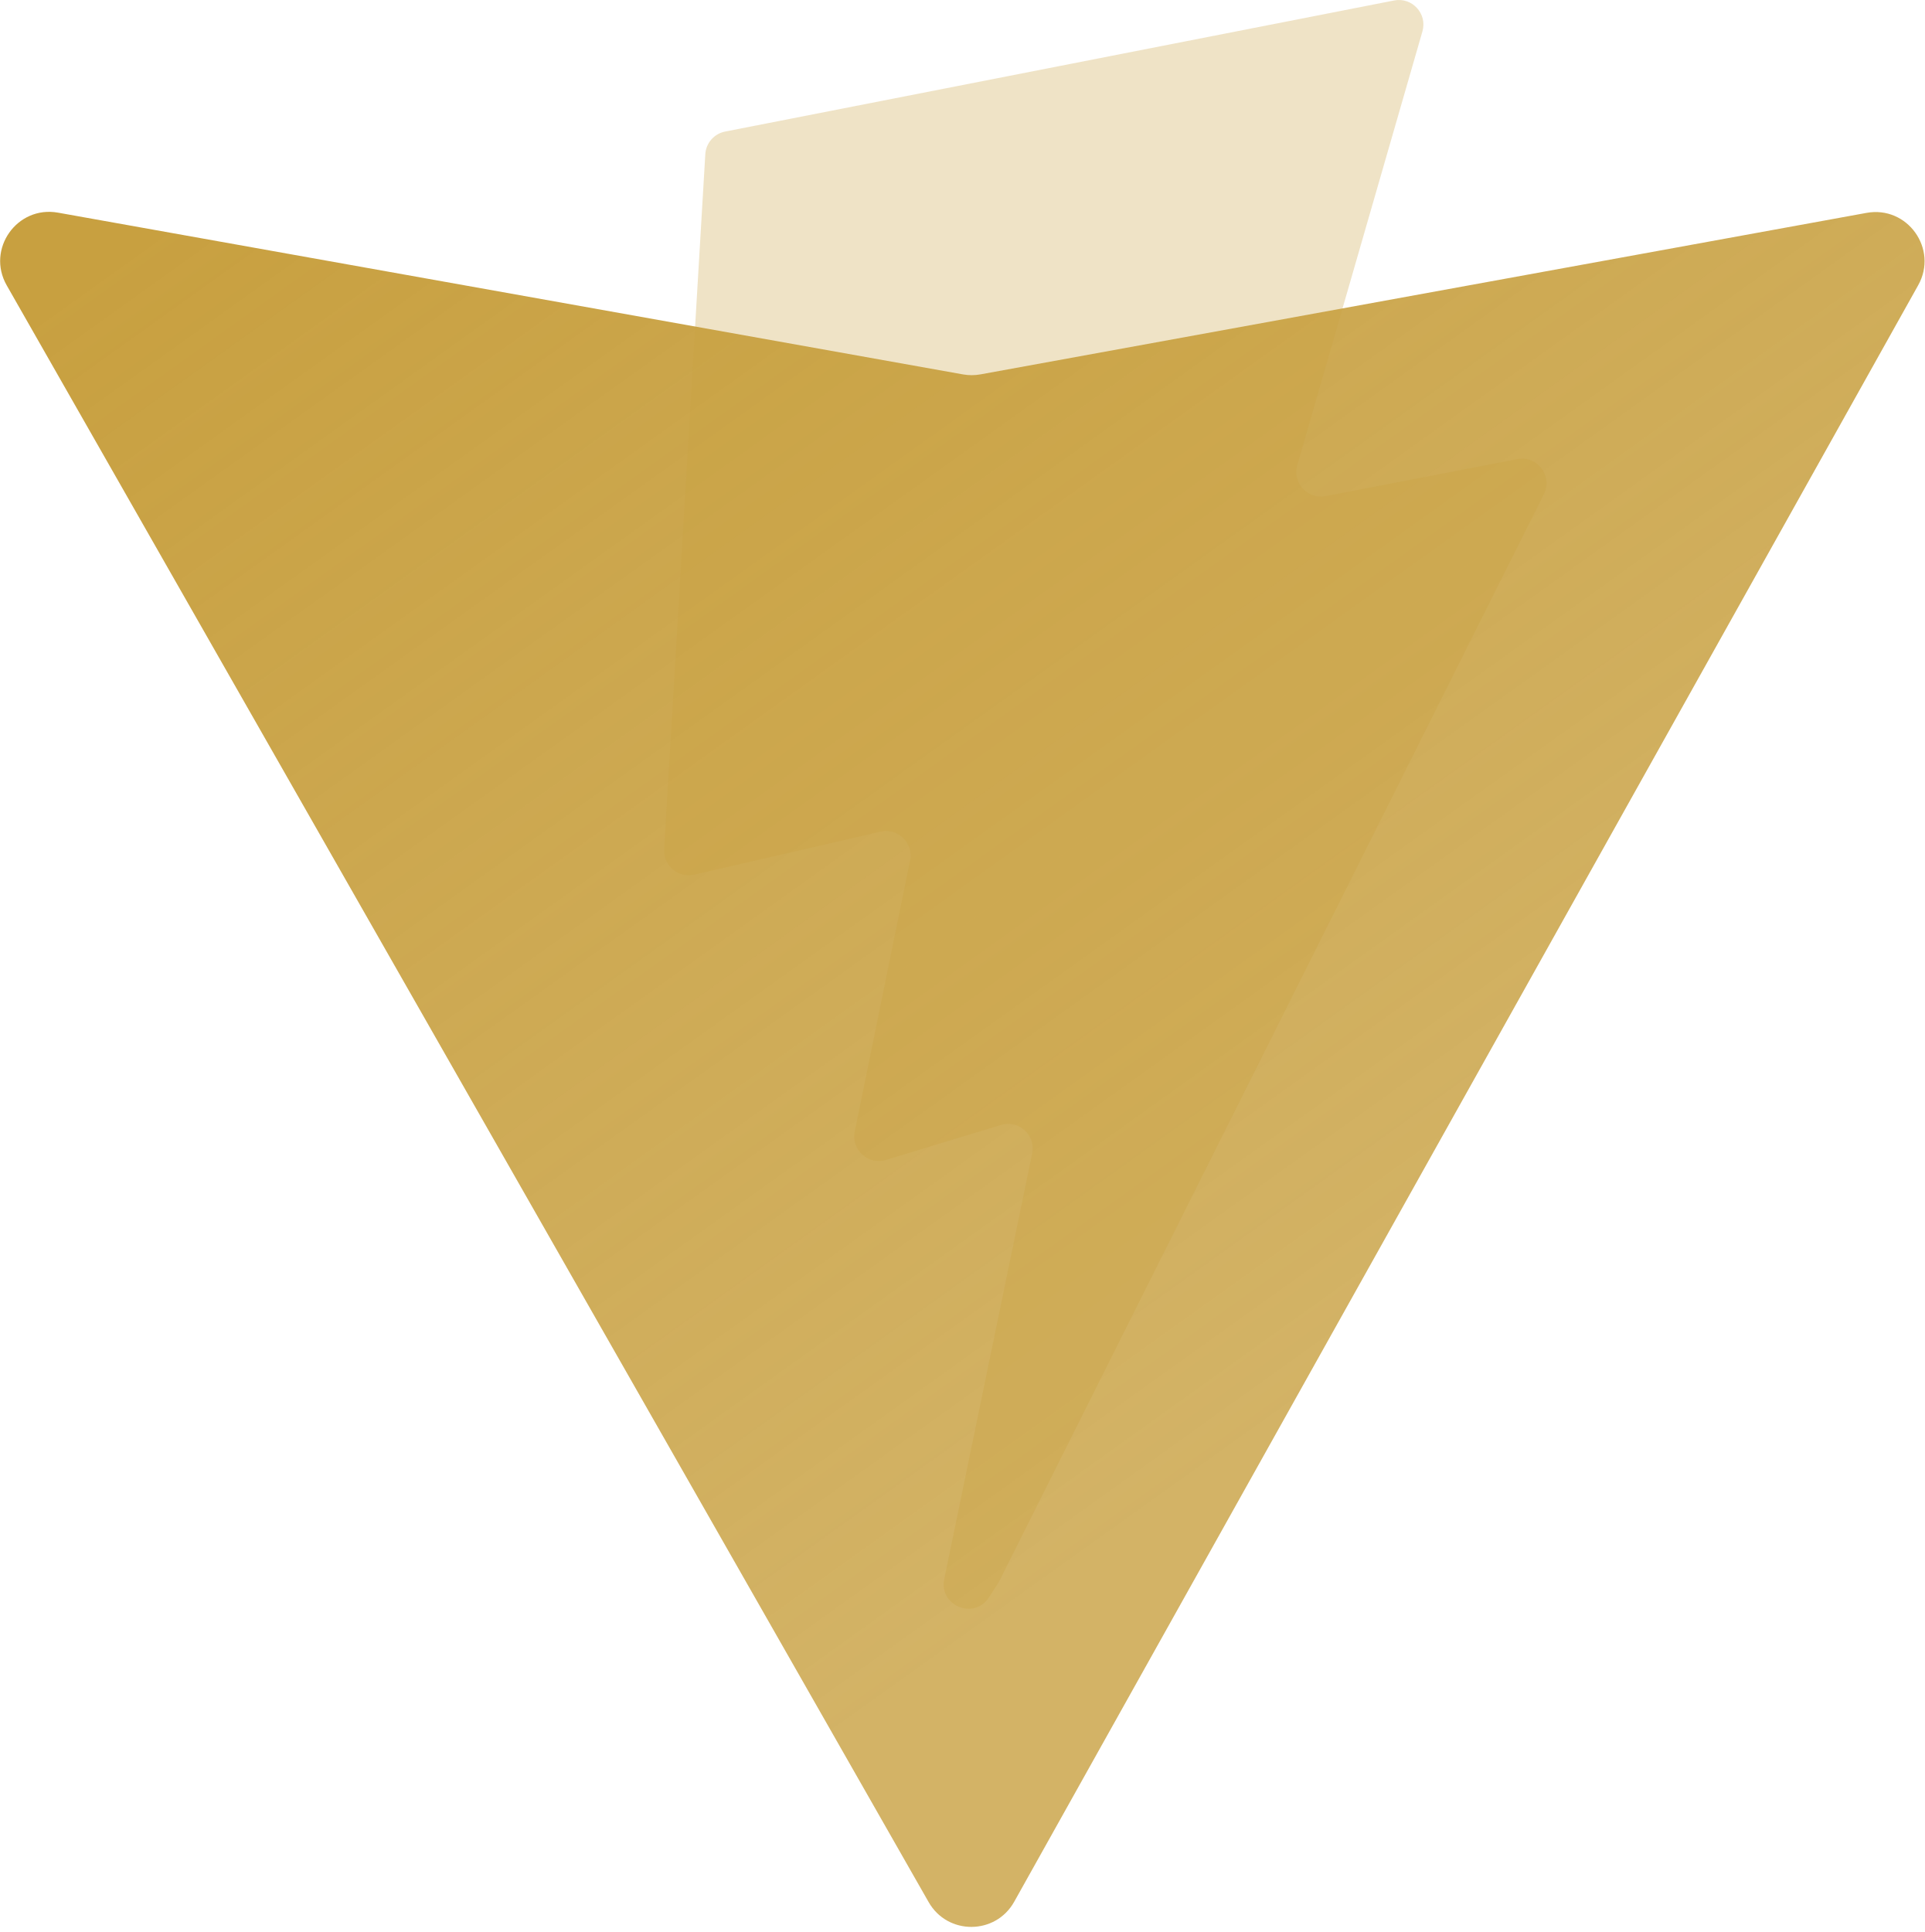
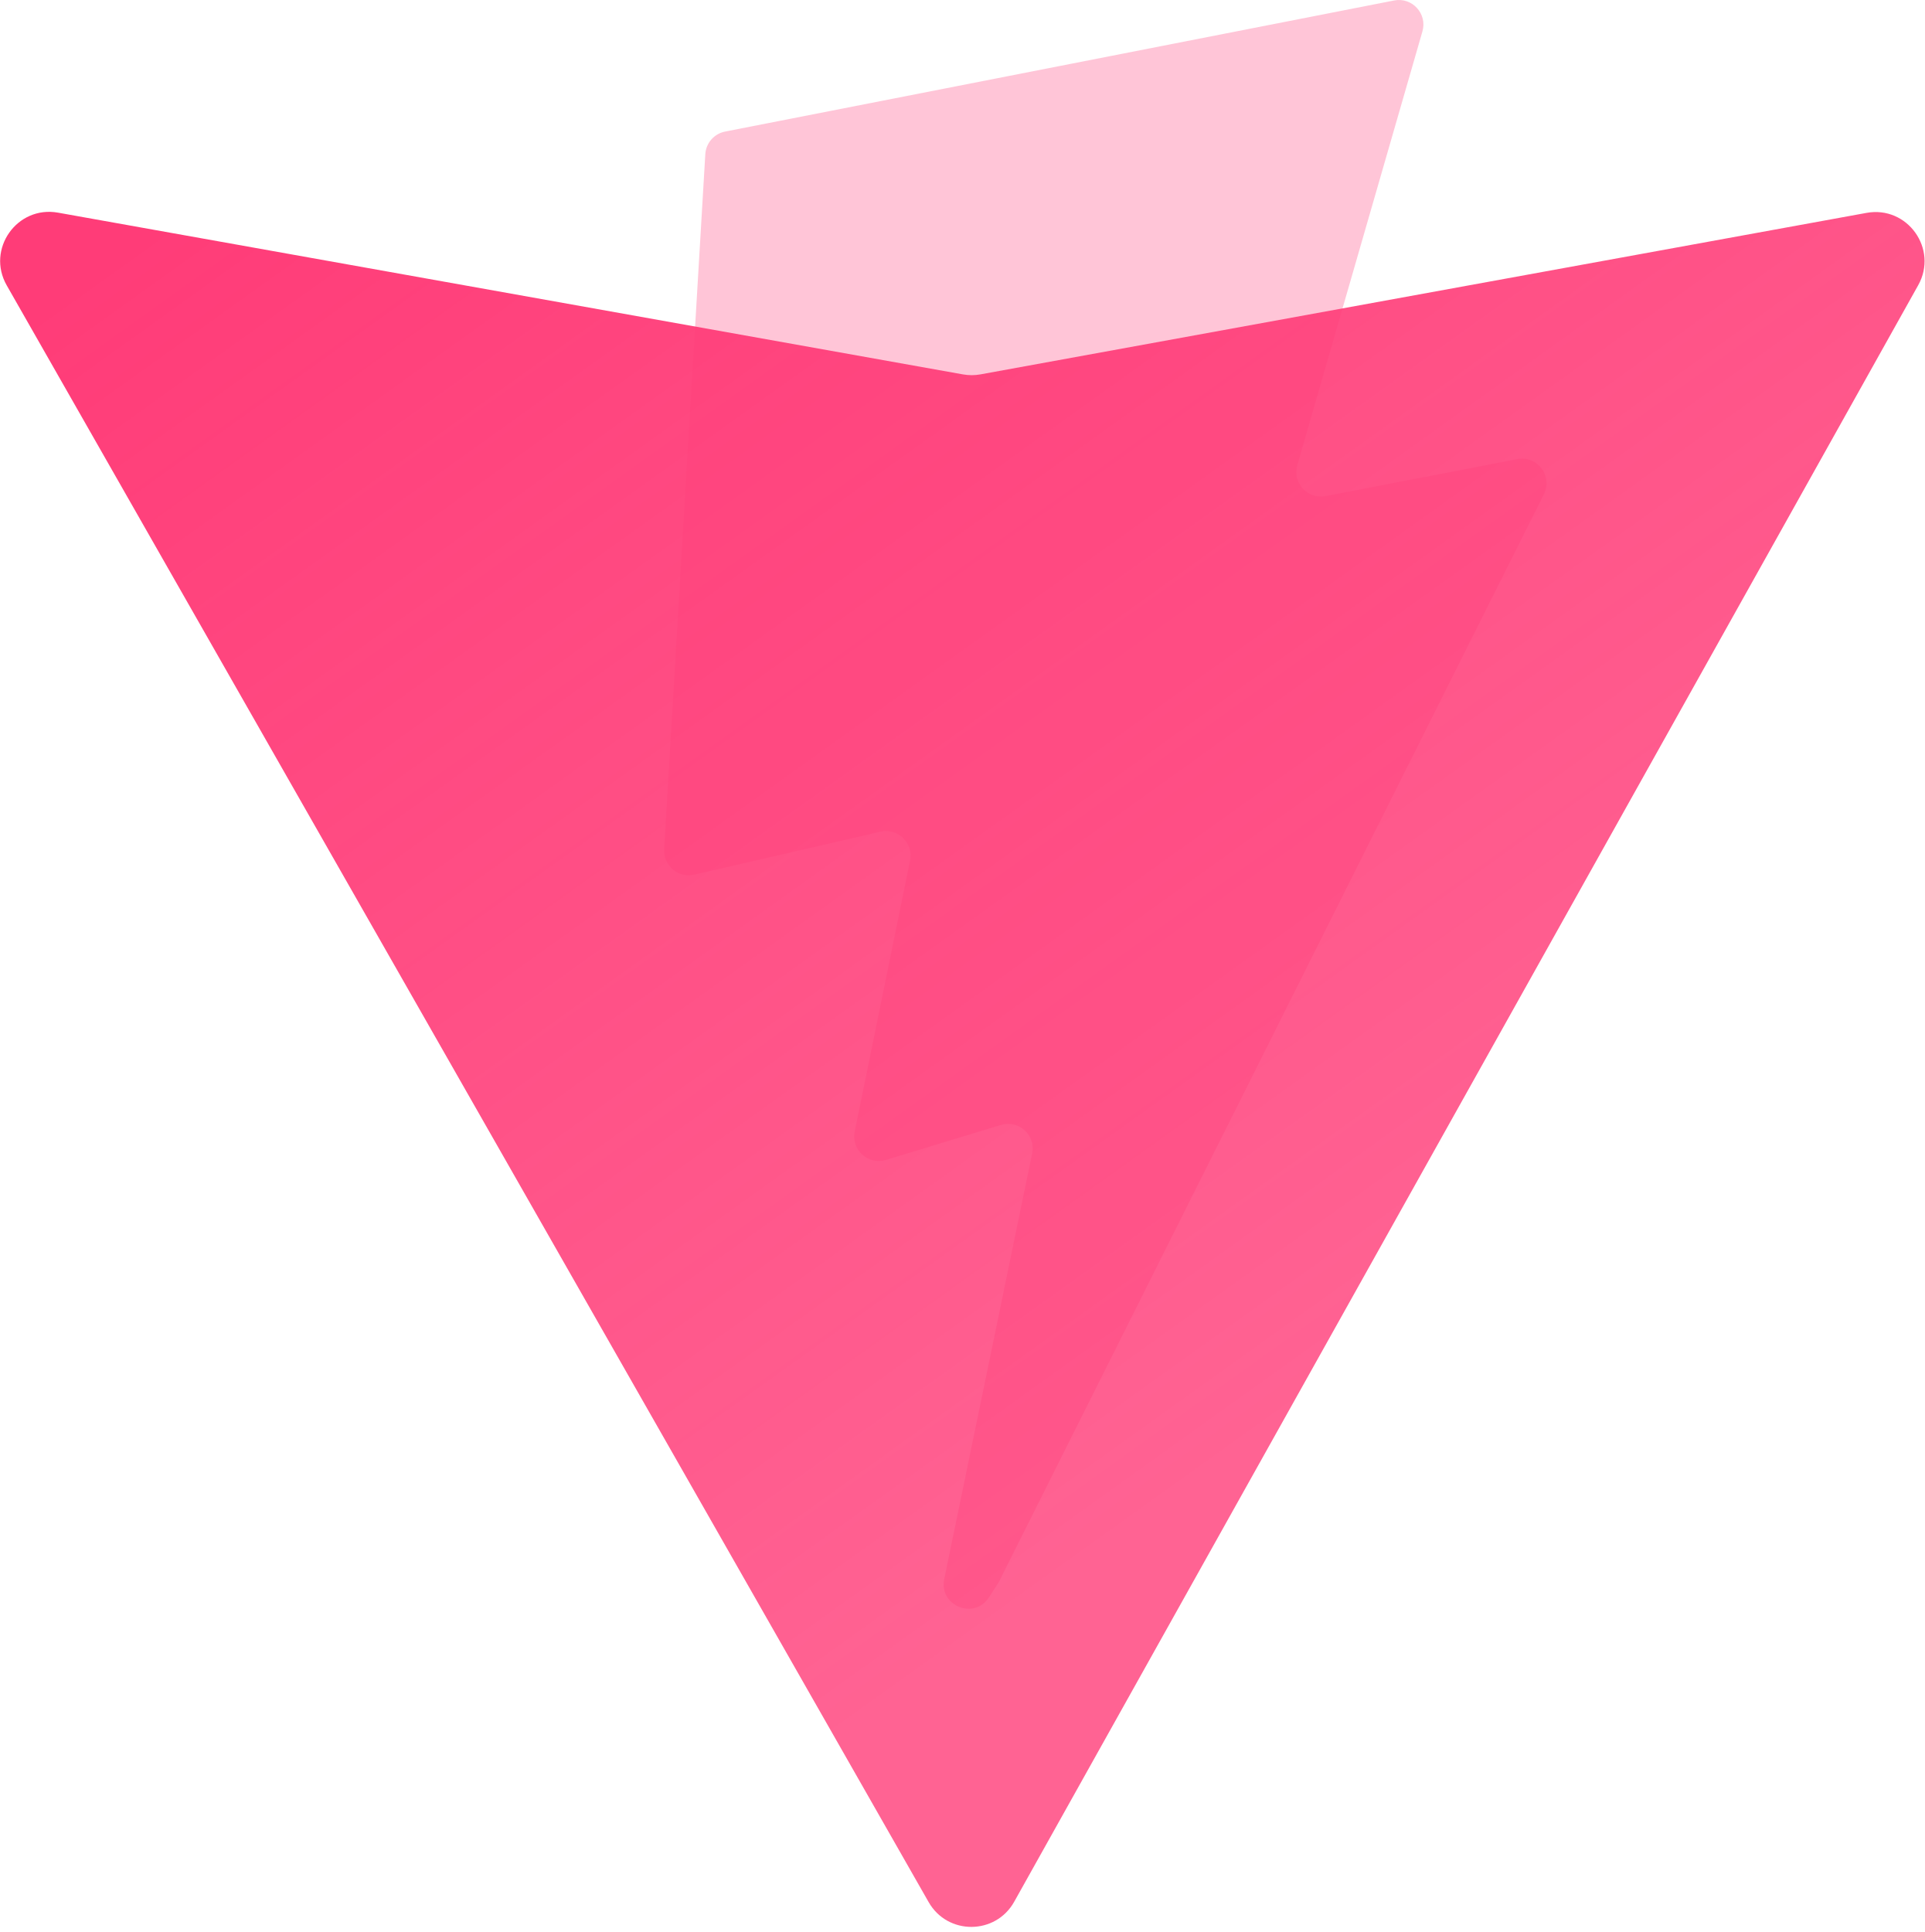
<svg xmlns="http://www.w3.org/2000/svg" aria-hidden="true" role="img" class="iconify iconify--logos" width="31.88" height="32" preserveAspectRatio="xMidYMid meet" viewBox="0 0 256 257">
  <defs>
    <linearGradient id="IconifyId1813088fe1fbc01fb466" x1="-.828%" x2="57.636%" y1="7.652%" y2="78.411%">
-       <stop offset="0%" stop-color="#C8A040" />
-       <stop offset="100%" stop-color="#C8A040" stop-opacity=".8" />
+       <stop offset="0%" stop-color="#FF3C78" />
+       <stop offset="100%" stop-color="#FF3C78" stop-opacity=".8" />
    </linearGradient>
  </defs>
  <path fill="url(#IconifyId1813088fe1fbc01fb466)" d="M255.153 37.938L134.897 252.976c-2.483 4.44-8.862 4.466-11.382.048L.875 37.958c-2.746-4.814 1.371-10.646 6.827-9.67l120.385 21.517a6.537 6.537 0 0 0 2.322-.004l117.867-21.483c5.438-.991 9.574 4.796 6.877 9.62Z" />
-   <path fill="rgba(200,160,64,.3)" d="M185.432.063L96.44 17.501a3.268 3.268 0 0 0-2.634 3.014l-5.474 92.456a3.268 3.268 0 0 0 3.997 3.378l24.777-5.718c2.318-.535 4.413 1.507 3.936 3.838l-7.361 36.047c-.495 2.426 1.782 4.5 4.151 3.78l15.304-4.649c2.372-.72 4.652 1.36 4.15 3.788l-11.698 56.621c-.732 3.542 3.979 5.473 5.943 2.437l1.313-2.028l72.516-144.72c1.215-2.423-.88-5.186-3.54-4.672l-25.505 4.922c-2.396.462-4.435-1.77-3.759-4.114l16.646-57.705c.677-2.35-1.37-4.583-3.769-4.113Z" />
+   <path fill="rgba(255,60,120,.3)" d="M185.432.063L96.44 17.501a3.268 3.268 0 0 0-2.634 3.014l-5.474 92.456a3.268 3.268 0 0 0 3.997 3.378l24.777-5.718c2.318-.535 4.413 1.507 3.936 3.838l-7.361 36.047c-.495 2.426 1.782 4.5 4.151 3.78l15.304-4.649c2.372-.72 4.652 1.36 4.15 3.788l-11.698 56.621c-.732 3.542 3.979 5.473 5.943 2.437l1.313-2.028l72.516-144.72c1.215-2.423-.88-5.186-3.54-4.672l-25.505 4.922c-2.396.462-4.435-1.77-3.759-4.114l16.646-57.705c.677-2.35-1.37-4.583-3.769-4.113Z" />
</svg>
